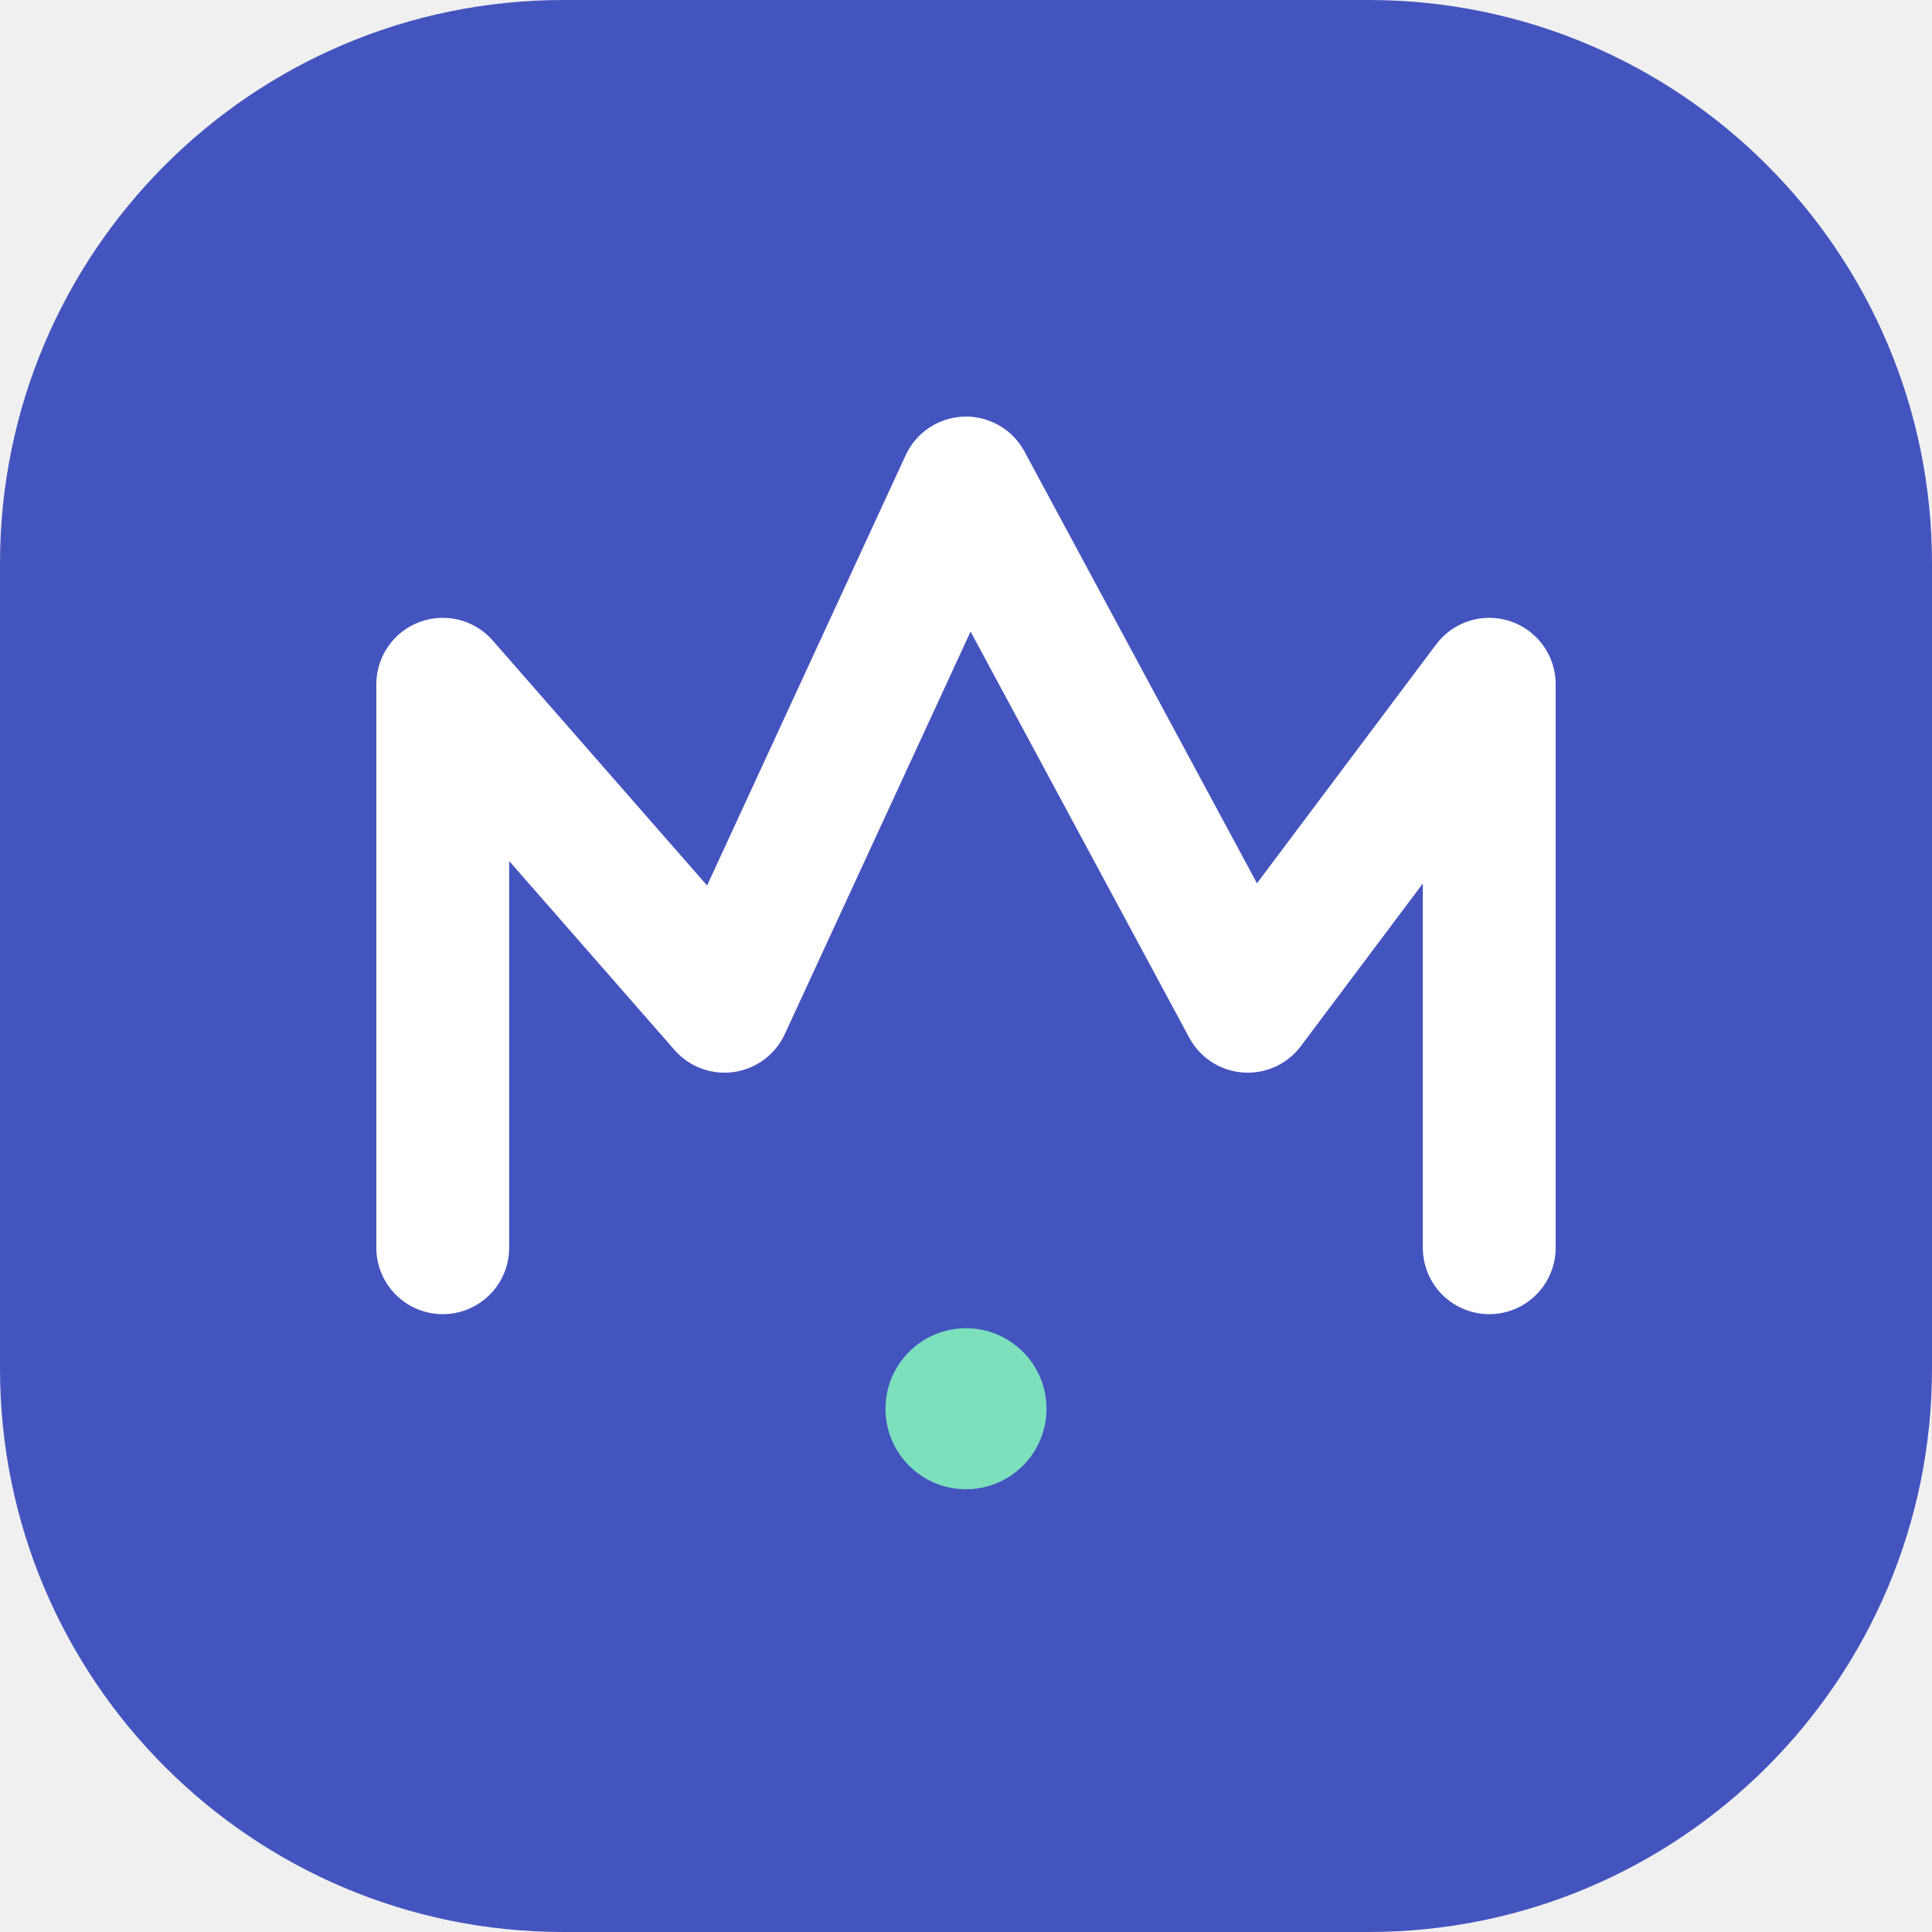
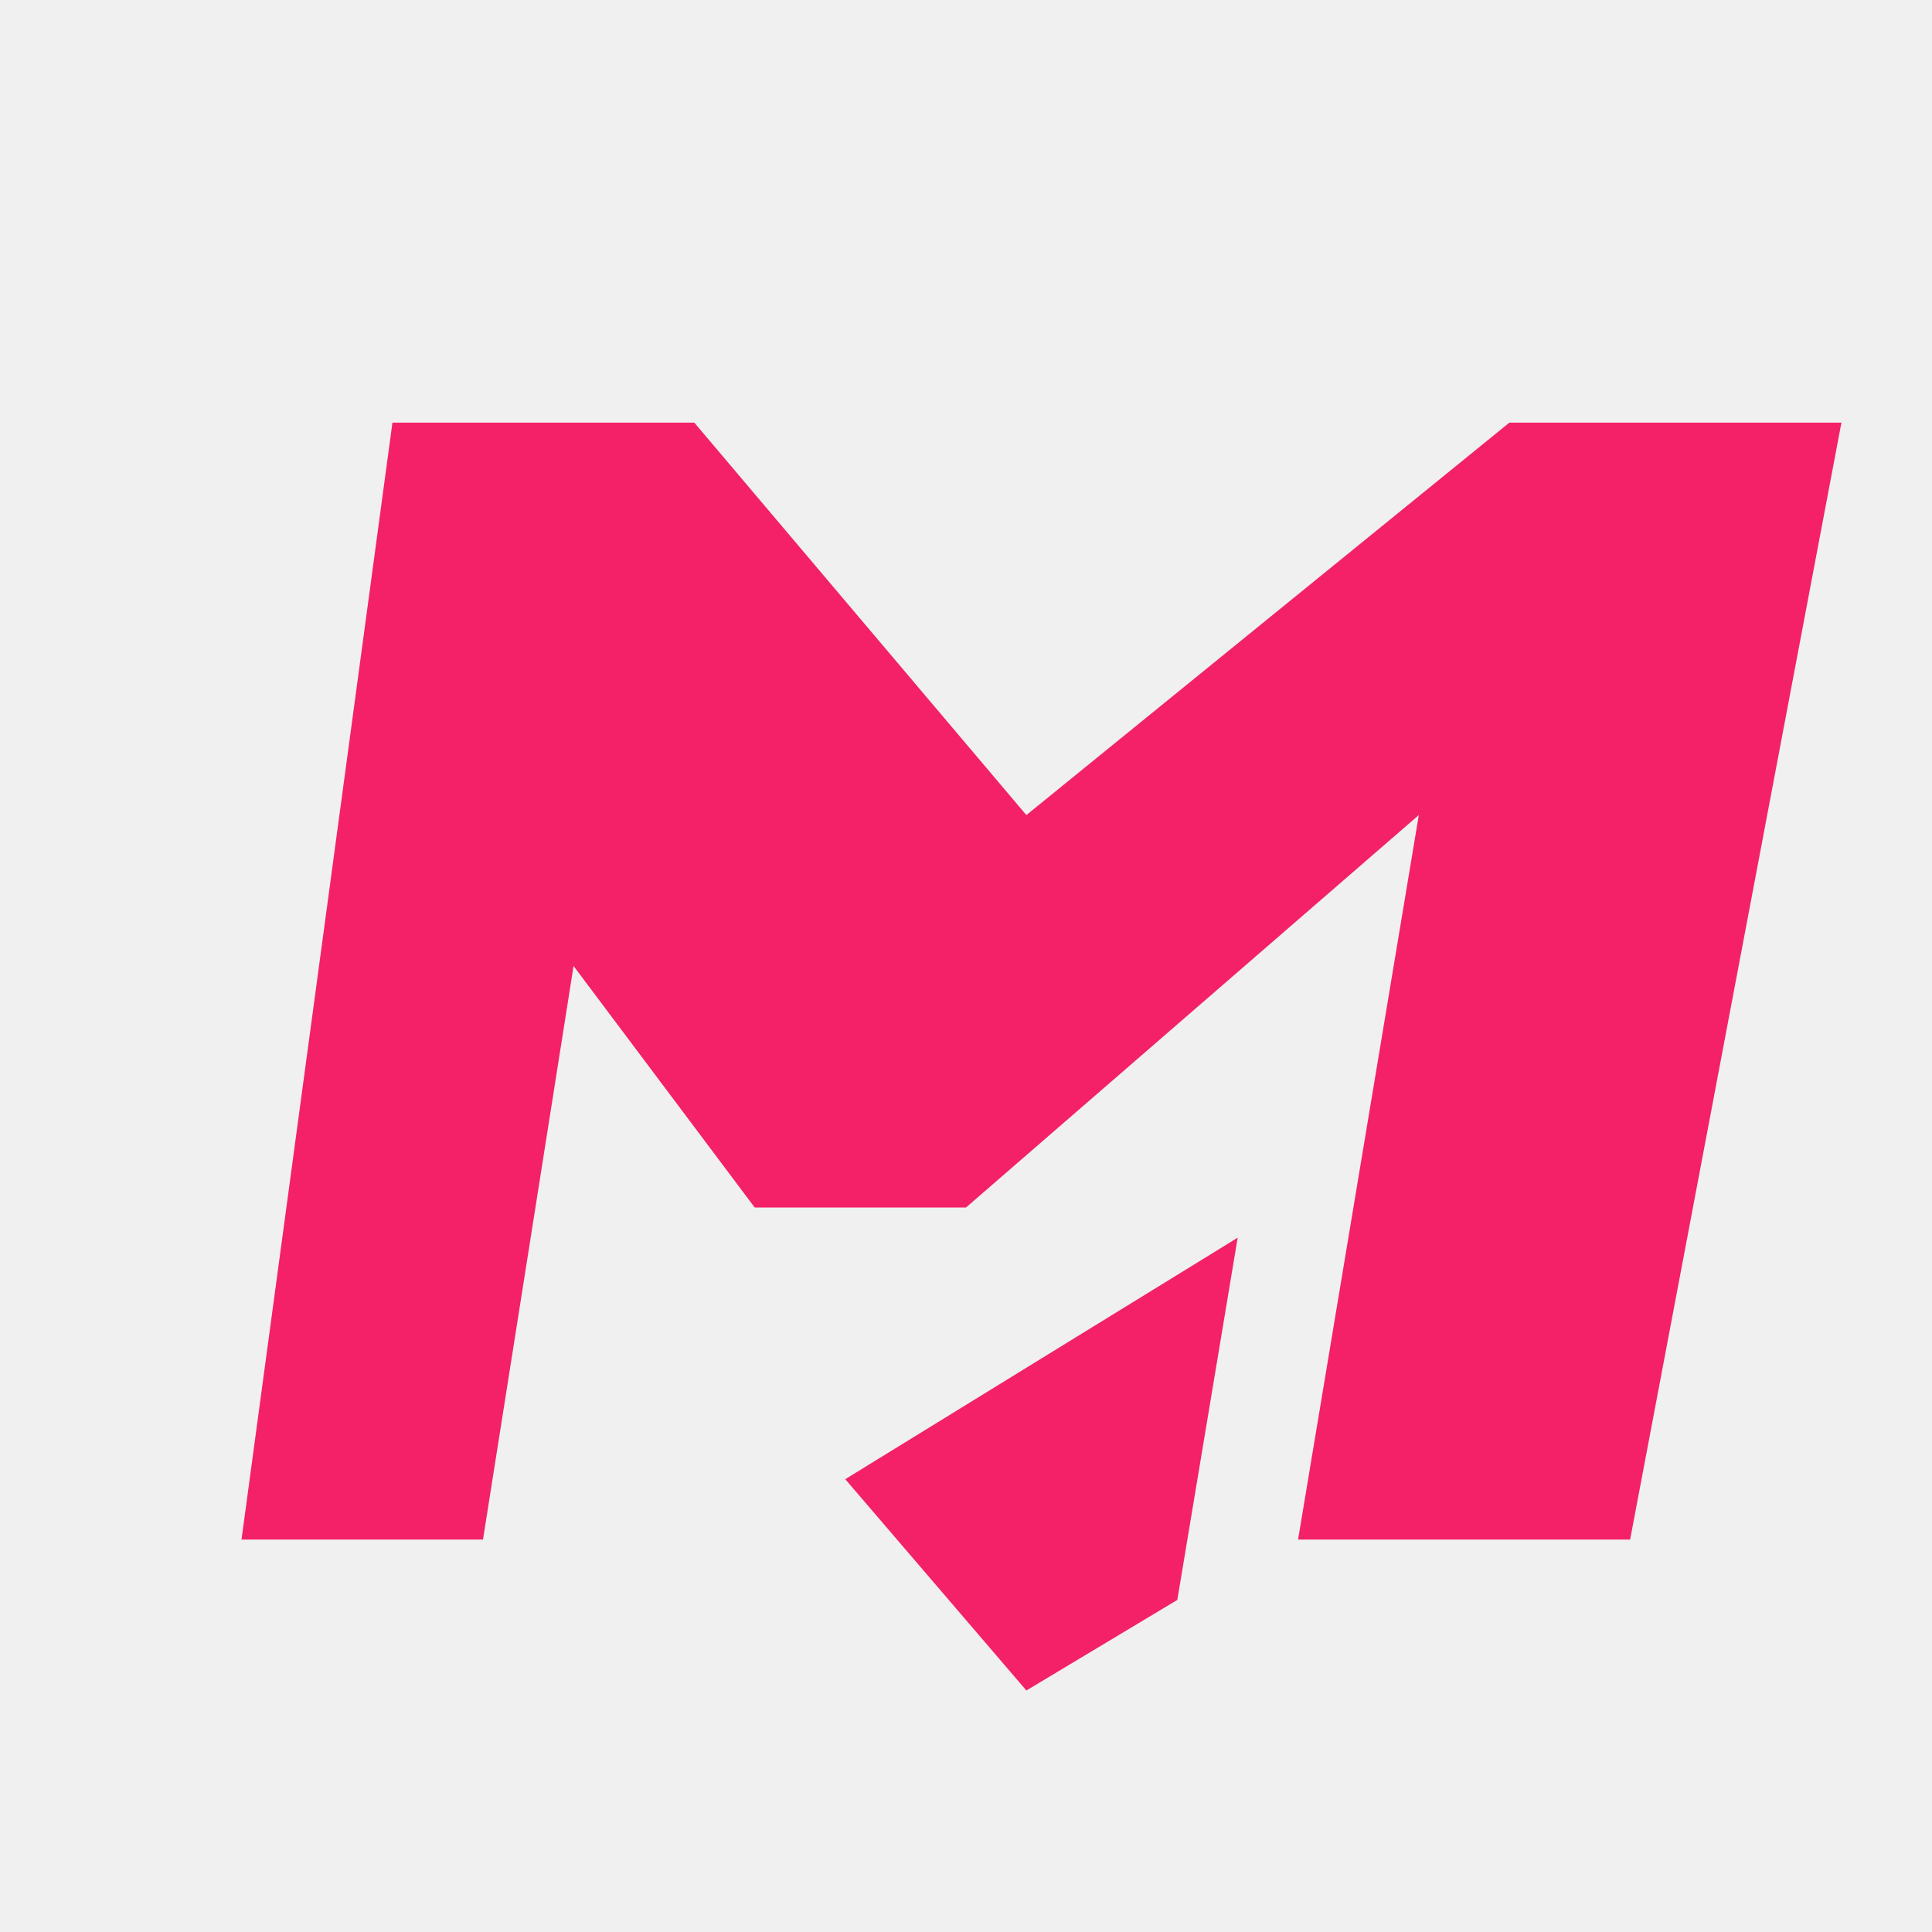
- <svg xmlns="http://www.w3.org/2000/svg" viewBox="0 0 48 48">
-   <rect width="48" height="48" rx="14" fill="#4454bf" />
-   <path d="M11 31V17l7 8 6-13 7 13 6-8v14" fill="none" stroke="white" stroke-width="3.3" stroke-linejoin="round" stroke-linecap="round" />
-   <circle cx="24" cy="35" r="2" fill="#7ce0bd" />
+ <svg xmlns="http://www.w3.org/2000/svg" viewBox="0 0 64 64" role="img" aria-label="M">
+   <path d="M8 51 13 14h10l11 13 16-13h11l-7 37H43l4-24-15 13h-7l-6-8-3 19Z" fill="#f42168" />
+   <path d="m28 49 13-8-2 12-5 3Z" fill="#f42168" />
</svg>
